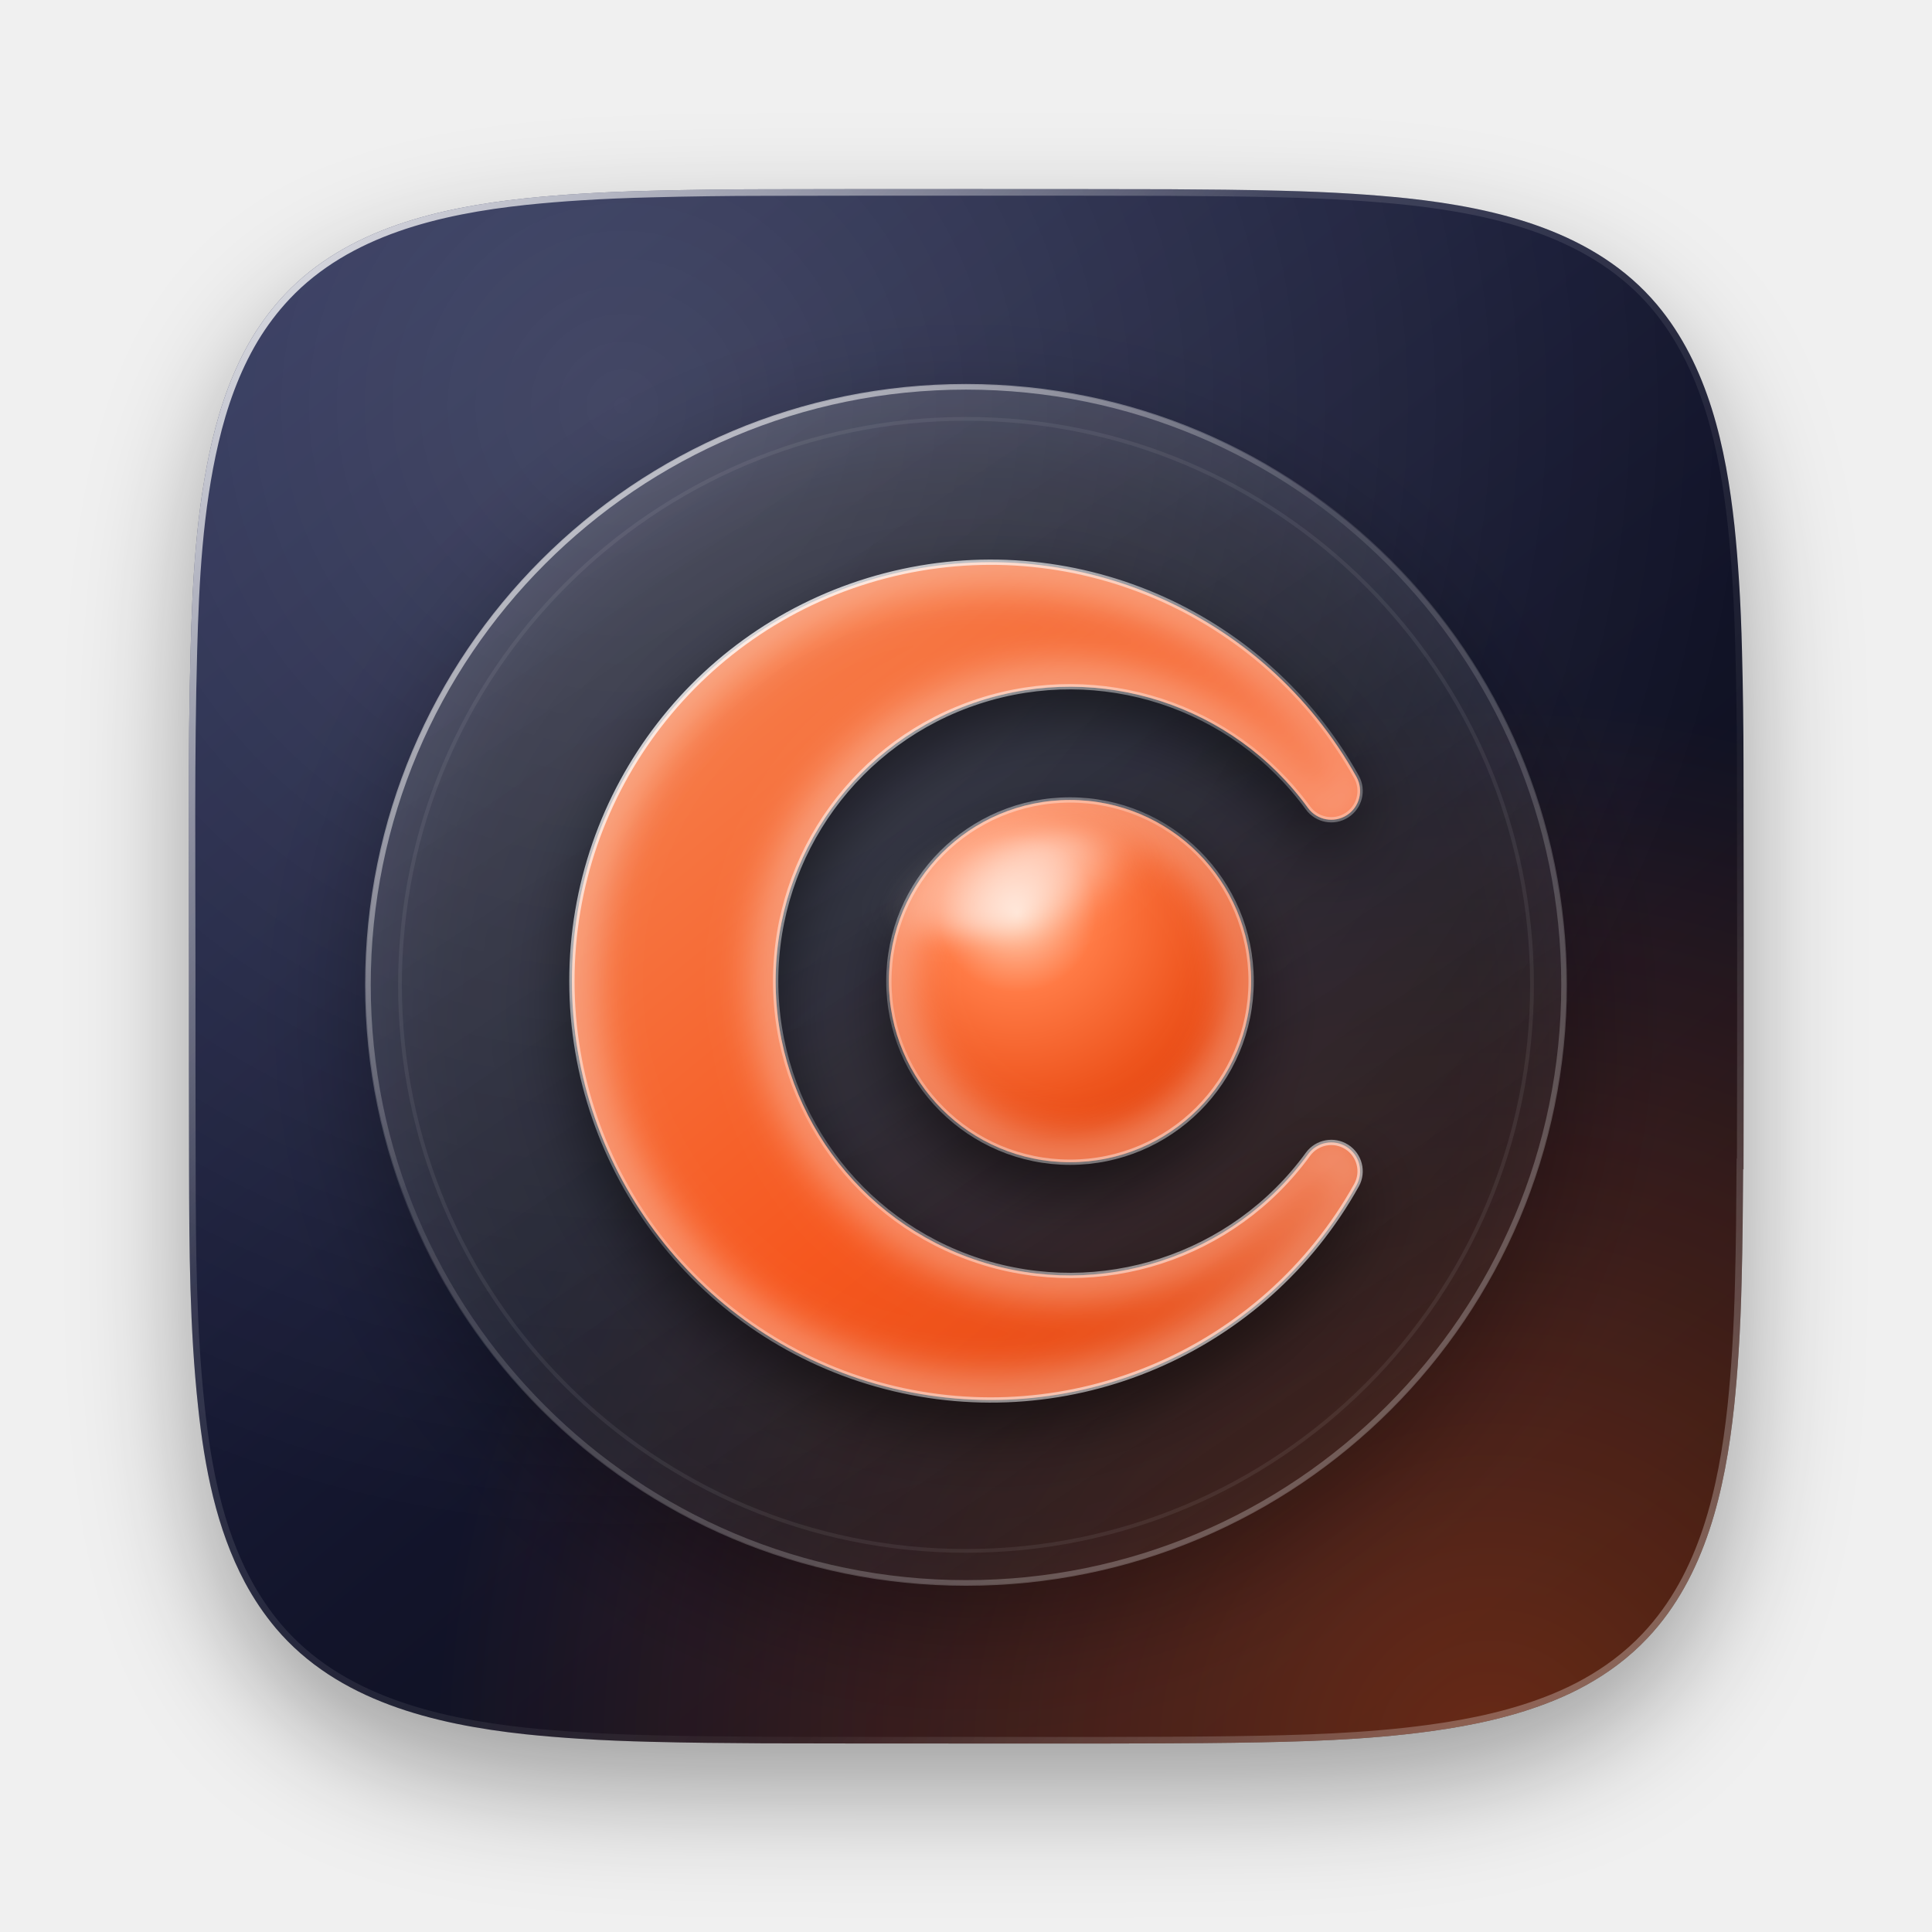
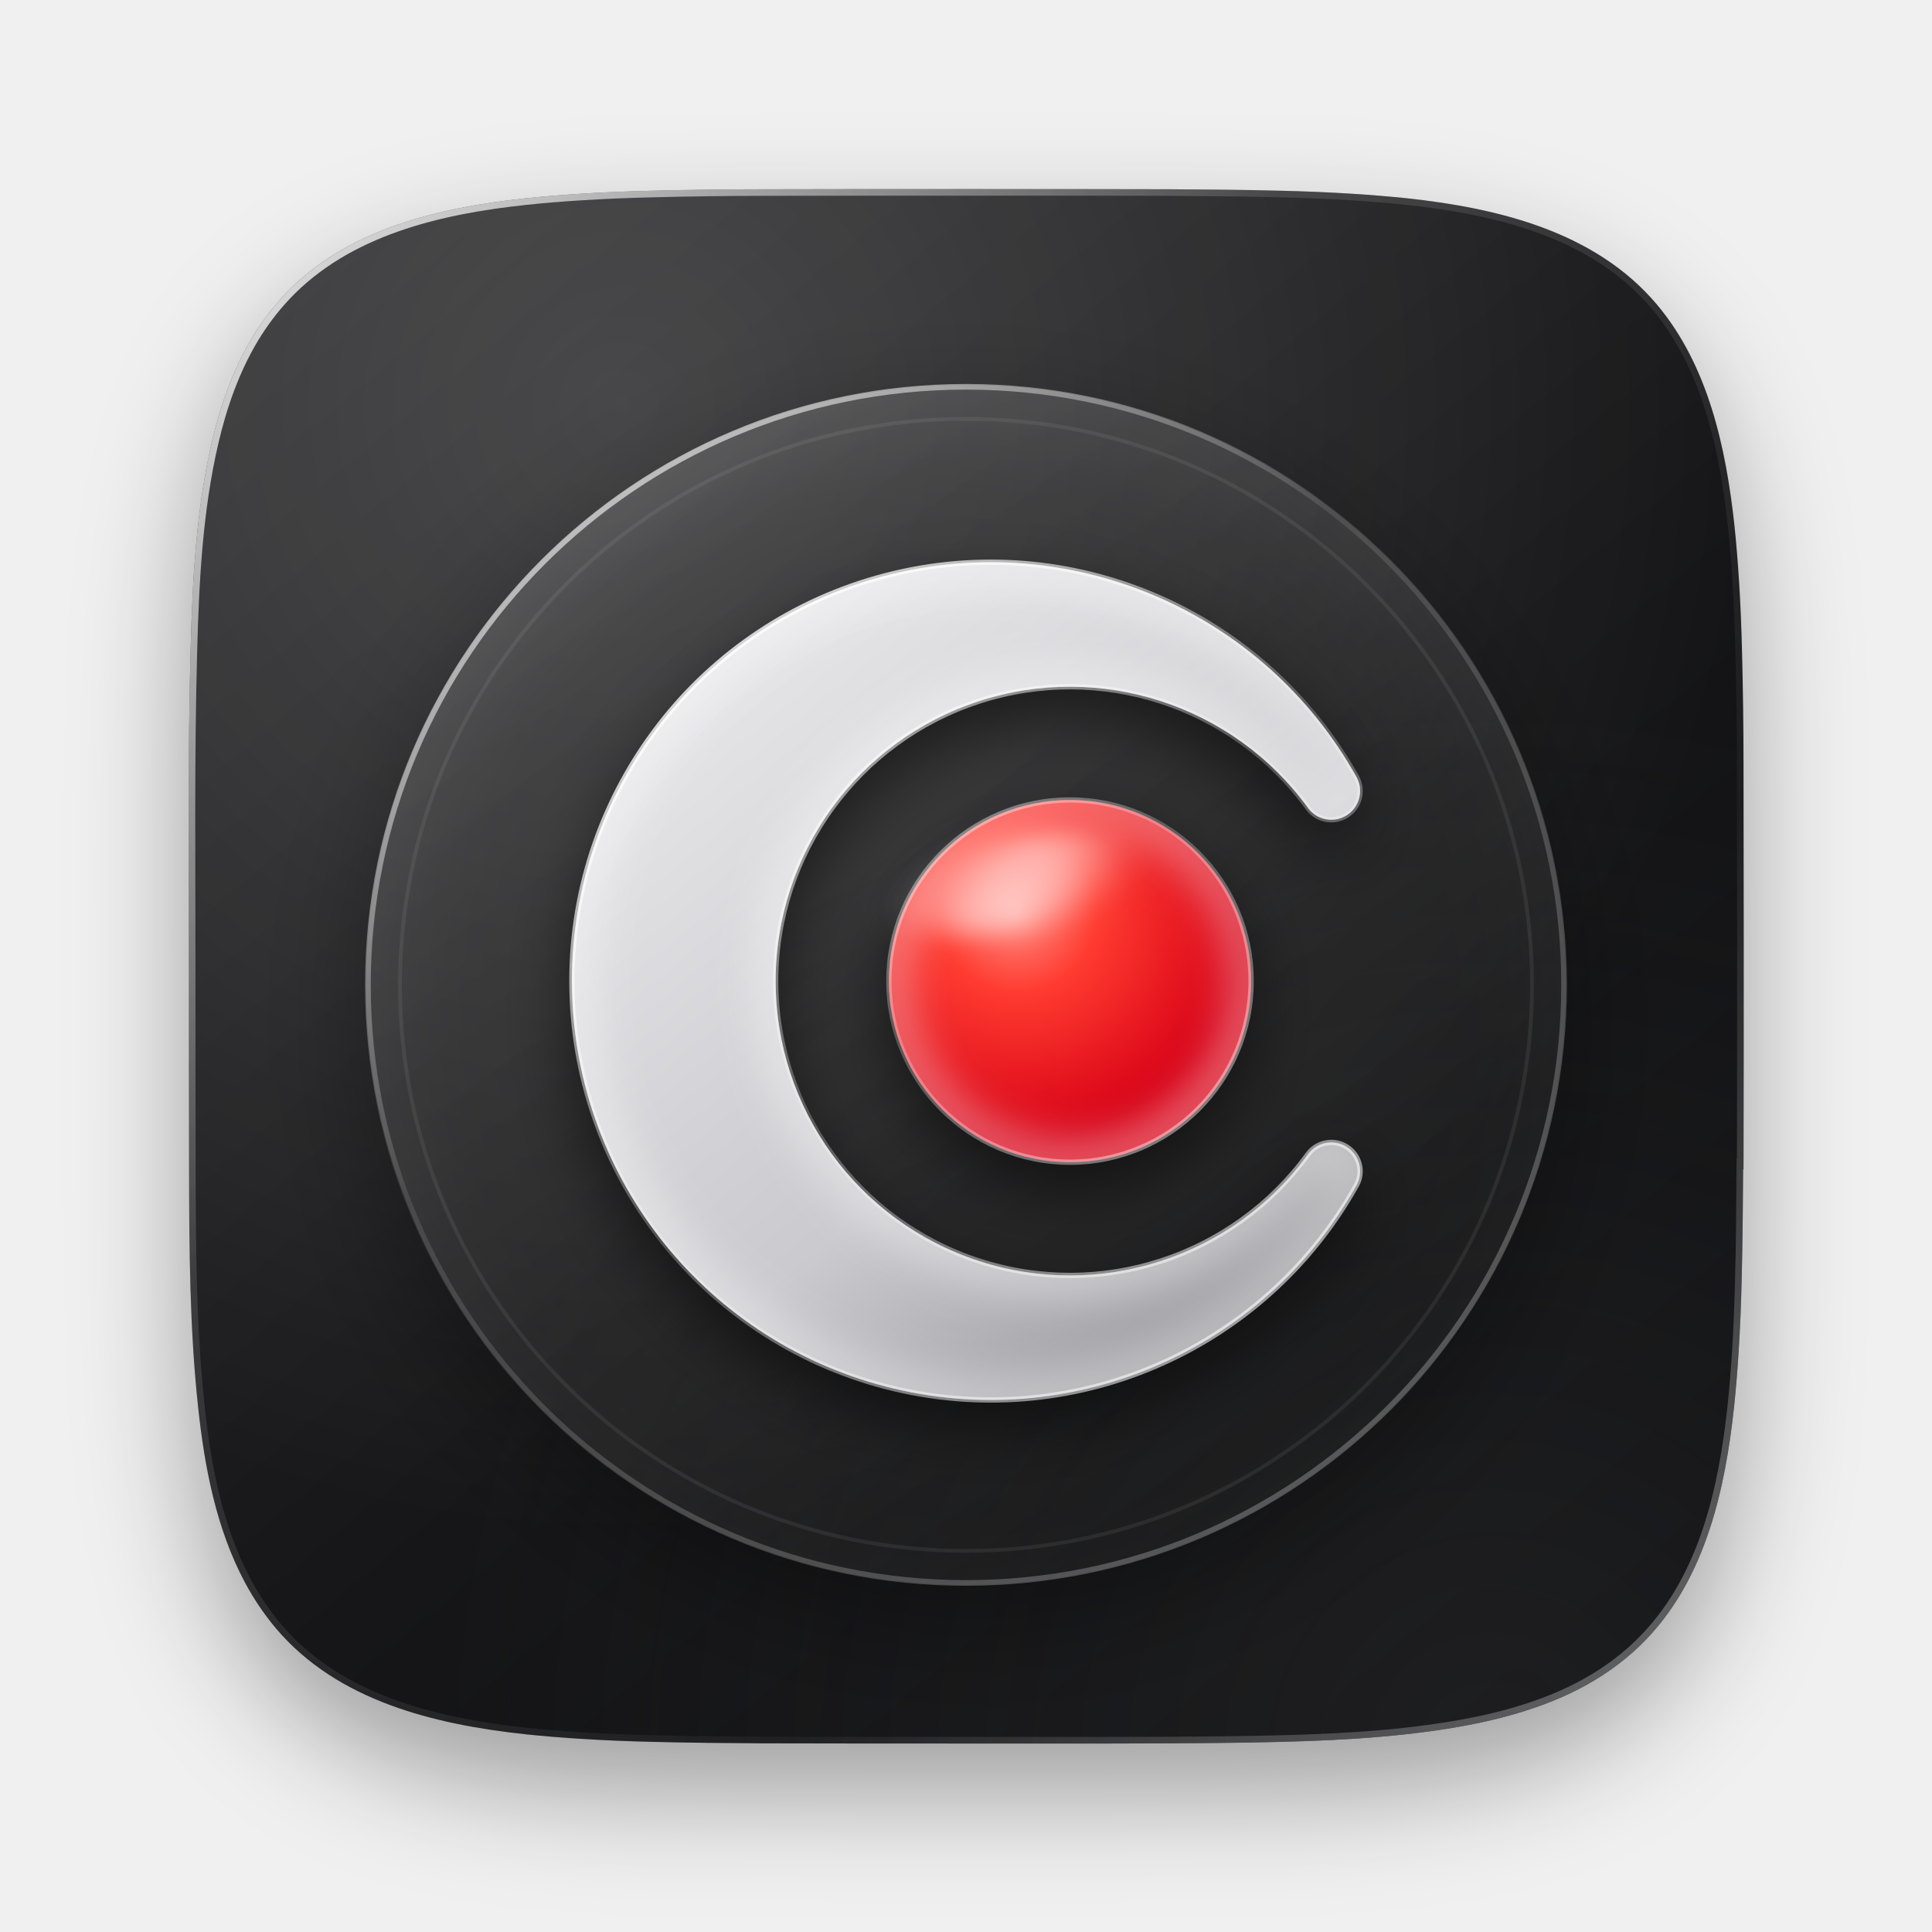
<svg xmlns="http://www.w3.org/2000/svg" viewBox="0 0 1024 1024" width="1024" height="1024">
  <defs>
    <path id="body" d="M923.9,619.7c-0.1,18.3 -0.3,40.6 -0.8,59.3c-0.3,12.4 -0.8,25.2 -1.6,37.6c-0.6,9.6 -1.4,19.4 -2.4,29c-4.7,43.5 -14.9,89.8 -45.9,122.6c-4.9,5.2 -10.2,9.9 -15.9,14.2c-10.1,7.6 -21.3,13.8 -33,18.6c-21.1,8.7 -43.6,13.5 -66.2,16.6c-34.4,4.7 -69.3,5.6 -104,6.1c-42.8,0.6 -108.8,0.4 -142,0.4c-35.9,0 -71.8,0 -107.7,-0.1c-18.3,-0.1 -40.6,-0.3 -59.3,-0.8c-12.4,-0.3 -25.2,-0.8 -37.6,-1.6c-9.6,-0.6 -19.4,-1.4 -29,-2.4c-48.2,-5.2 -99.7,-17.6 -132.3,-56.2c-6.3,-7.5 -11.8,-15.7 -16.4,-24.3c-15.2,-28.5 -21.4,-61.1 -24.8,-93c-4.5,-41.7 -4.7,-84 -4.8,-125.9c-0.1,-35.9 -0.1,-71.8 -0.1,-107.7c0,-55.6 -0.6,-111.4 0.9,-167c1,-37.2 2.9,-74.9 11.4,-111.2c4.5,-19.2 11.1,-38 21.2,-54.9c5,-8.3 10.8,-16 17.4,-23c32.8,-34.7 81.8,-46 127.6,-50.9c9.6,-1 19.4,-1.8 29,-2.4c12.4,-0.8 25.1,-1.3 37.6,-1.6c18.7,-0.5 41,-0.8 59.3,-0.8c35.9,-0.1 71.8,-0.1 107.7,-0.1c35.9,0 71.8,0 107.7,0.1c18.3,0.1 40.6,0.3 59.3,0.8c12.4,0.3 25.2,0.8 37.6,1.6c9.6,0.6 19.4,1.4 29,2.4c48.2,5.2 99.7,17.6 132.3,56.2c27.4,32.5 36.7,76.1 41.2,117.3c1,9.6 1.8,19.4 2.4,29c0.8,12.4 1.3,25.1 1.6,37.6c0.5,18.7 0.8,41 0.8,59.3c0.1,35.9 0.2,144.1 0,215.3z" />
    <clipPath id="clipBody">
      <use href="#body" />
    </clipPath>
    <path id="ring" d="M231.95 73.95A111 111 0 1 0 231.95 182.05A7.64 7.64 0 0 0 219.1 173.85A78 78 0 1 1 219.1 82.15A7.64 7.64 0 0 0 231.95 73.95Z" />
    <path id="orb" d="M108 128a48 48 0 1 0 96 0a48 48 0 1 0-96 0z" />
    <clipPath id="clipGlyph">
      <use href="#ring" />
      <use href="#orb" />
    </clipPath>
    <linearGradient id="bg" gradientUnits="userSpaceOnUse" x1="170" y1="100" x2="860" y2="930">
-       <stop offset="0" stop-color="#262C54" />
-       <stop offset=".55" stop-color="#12142A" />
+       <stop offset="0" stop-color="#2C2C2E" />
+       <stop offset=".55" stop-color="#161618" />
      <stop offset="1" stop-color="#0B0C0E" />
    </linearGradient>
    <radialGradient id="bloom" gradientUnits="userSpaceOnUse" cx="330" cy="215" r="600">
      <stop offset="0" stop-color="#FFFFFF" stop-opacity="0.16" />
      <stop offset="1" stop-color="#FFFFFF" stop-opacity="0" />
    </radialGradient>
    <radialGradient id="shade" gradientUnits="userSpaceOnUse" cx="790" cy="930" r="560">
-       <stop offset="0" stop-color="#FF5A1F" stop-opacity="0.38" />
-       <stop offset="1" stop-color="#FF5A1F" stop-opacity="0" />
+       <stop offset="0" stop-color="#3A3A3C" stop-opacity="0.38" />
+       <stop offset="1" stop-color="#3A3A3C" stop-opacity="0" />
    </radialGradient>
    <linearGradient id="rim" x1="0" y1="0" x2="1" y2="1">
      <stop offset="0" stop-color="#FFFFFF" stop-opacity=".9" />
      <stop offset=".35" stop-color="#FFFFFF" stop-opacity=".12" />
      <stop offset=".7" stop-color="#FFFFFF" stop-opacity=".04" />
      <stop offset="1" stop-color="#FFFFFF" stop-opacity=".35" />
    </linearGradient>
    <linearGradient id="pane" gradientUnits="userSpaceOnUse" x1="300" y1="190" x2="740" y2="840">
      <stop offset="0" stop-color="#FFFFFF" stop-opacity="0.16" />
      <stop offset="1" stop-color="#FFFFFF" stop-opacity="0.03" />
    </linearGradient>
    <linearGradient id="paneEdge" gradientUnits="userSpaceOnUse" x1="260" y1="170" x2="780" y2="860">
      <stop offset="0" stop-color="#FFFFFF" stop-opacity=".85" />
      <stop offset=".4" stop-color="#FFFFFF" stop-opacity=".1" />
      <stop offset="1" stop-color="#FFFFFF" stop-opacity=".3" />
    </linearGradient>
    <linearGradient id="glyphf" gradientUnits="userSpaceOnUse" x1="40" y1="20" x2="220" y2="240">
-       <stop offset="0" stop-color="#FF8A57" />
-       <stop offset=".6" stop-color="#FF5A1F" />
-       <stop offset="1" stop-color="#E8470F" />
+       <stop offset="0" stop-color="#F5F5F7" />
+       <stop offset=".6" stop-color="#D1D1D6" />
+       <stop offset="1" stop-color="#8E8E93" />
    </linearGradient>
    <linearGradient id="edge" gradientUnits="userSpaceOnUse" x1="40" y1="17" x2="220" y2="239">
      <stop offset="0" stop-color="#FFFFFF" stop-opacity="1" />
      <stop offset=".5" stop-color="#FFFFFF" stop-opacity=".25" />
      <stop offset="1" stop-color="#FFFFFF" stop-opacity=".7" />
    </linearGradient>
    <radialGradient id="orbf" gradientUnits="userSpaceOnUse" cx="142" cy="110" r="60">
-       <stop offset="0" stop-color="#FFD2B8" />
-       <stop offset=".35" stop-color="#FF7A45" />
-       <stop offset="1" stop-color="#E8470F" />
+       <stop offset="0" stop-color="#FF8A80" />
+       <stop offset=".35" stop-color="#FF3B30" />
+       <stop offset="1" stop-color="#D70015" />
    </radialGradient>
    <filter id="blurXL" x="-30%" y="-30%" width="160%" height="160%">
      <feGaussianBlur stdDeviation="30" />
    </filter>
    <filter id="blurM" x="-30%" y="-30%" width="160%" height="160%">
      <feGaussianBlur stdDeviation="9" />
    </filter>
    <filter id="blurS" x="-50%" y="-50%" width="200%" height="200%">
      <feGaussianBlur stdDeviation="6" />
    </filter>
  </defs>
  <use href="#body" fill="#000" opacity=".34" filter="url(#blurXL)" transform="translate(0 26)" />
  <g clip-path="url(#clipBody)">
    <use href="#body" fill="url(#bg)" />
    <use href="#body" fill="url(#bloom)" />
    <use href="#body" fill="url(#shade)" />
    <circle cx="512" cy="522" r="318" fill="#000" opacity="0.35" filter="url(#blurXL)" transform="translate(0 20)" />
    <circle cx="512" cy="522" r="318" fill="url(#pane)" />
    <circle cx="512" cy="522" r="317" fill="none" stroke="url(#paneEdge)" stroke-width="3" />
    <circle cx="512" cy="522" r="300" fill="none" stroke="#fff" stroke-opacity=".07" stroke-width="2" />
    <g transform="translate(512 520) scale(2.0) translate(-128.44 -128)">
      <g transform="translate(0 7)" opacity="0.55" filter="url(#blurM)" fill="#000000">
        <use href="#ring" />
        <use href="#orb" />
      </g>
      <use href="#ring" fill="url(#glyphf)" fill-opacity="0.96" />
      <use href="#orb" fill="url(#orbf)" />
      <g clip-path="url(#clipGlyph)">
        <g fill="none" stroke="#FFFFFF" stroke-width="9" opacity="0.5" filter="url(#blurS)">
          <use href="#ring" />
          <use href="#orb" />
        </g>
        <use href="#ring" fill="none" stroke="#FFFFFF" stroke-opacity=".0" stroke-width="1" />
      </g>
      <use href="#ring" fill="none" stroke="url(#edge)" stroke-width="1.4" opacity=".95" />
      <use href="#orb" fill="none" stroke="url(#edge)" stroke-width="1.4" opacity=".95" />
      <ellipse cx="142" cy="102" rx="24" ry="11.52" fill="#FFFFFF" opacity="0.55" transform="rotate(-24 142 102)" filter="url(#blurS)" />
    </g>
    <use href="#body" fill="none" stroke="url(#rim)" stroke-width="7" />
    <use href="#body" fill="url(#bloom)" opacity=".0" />
  </g>
</svg>
